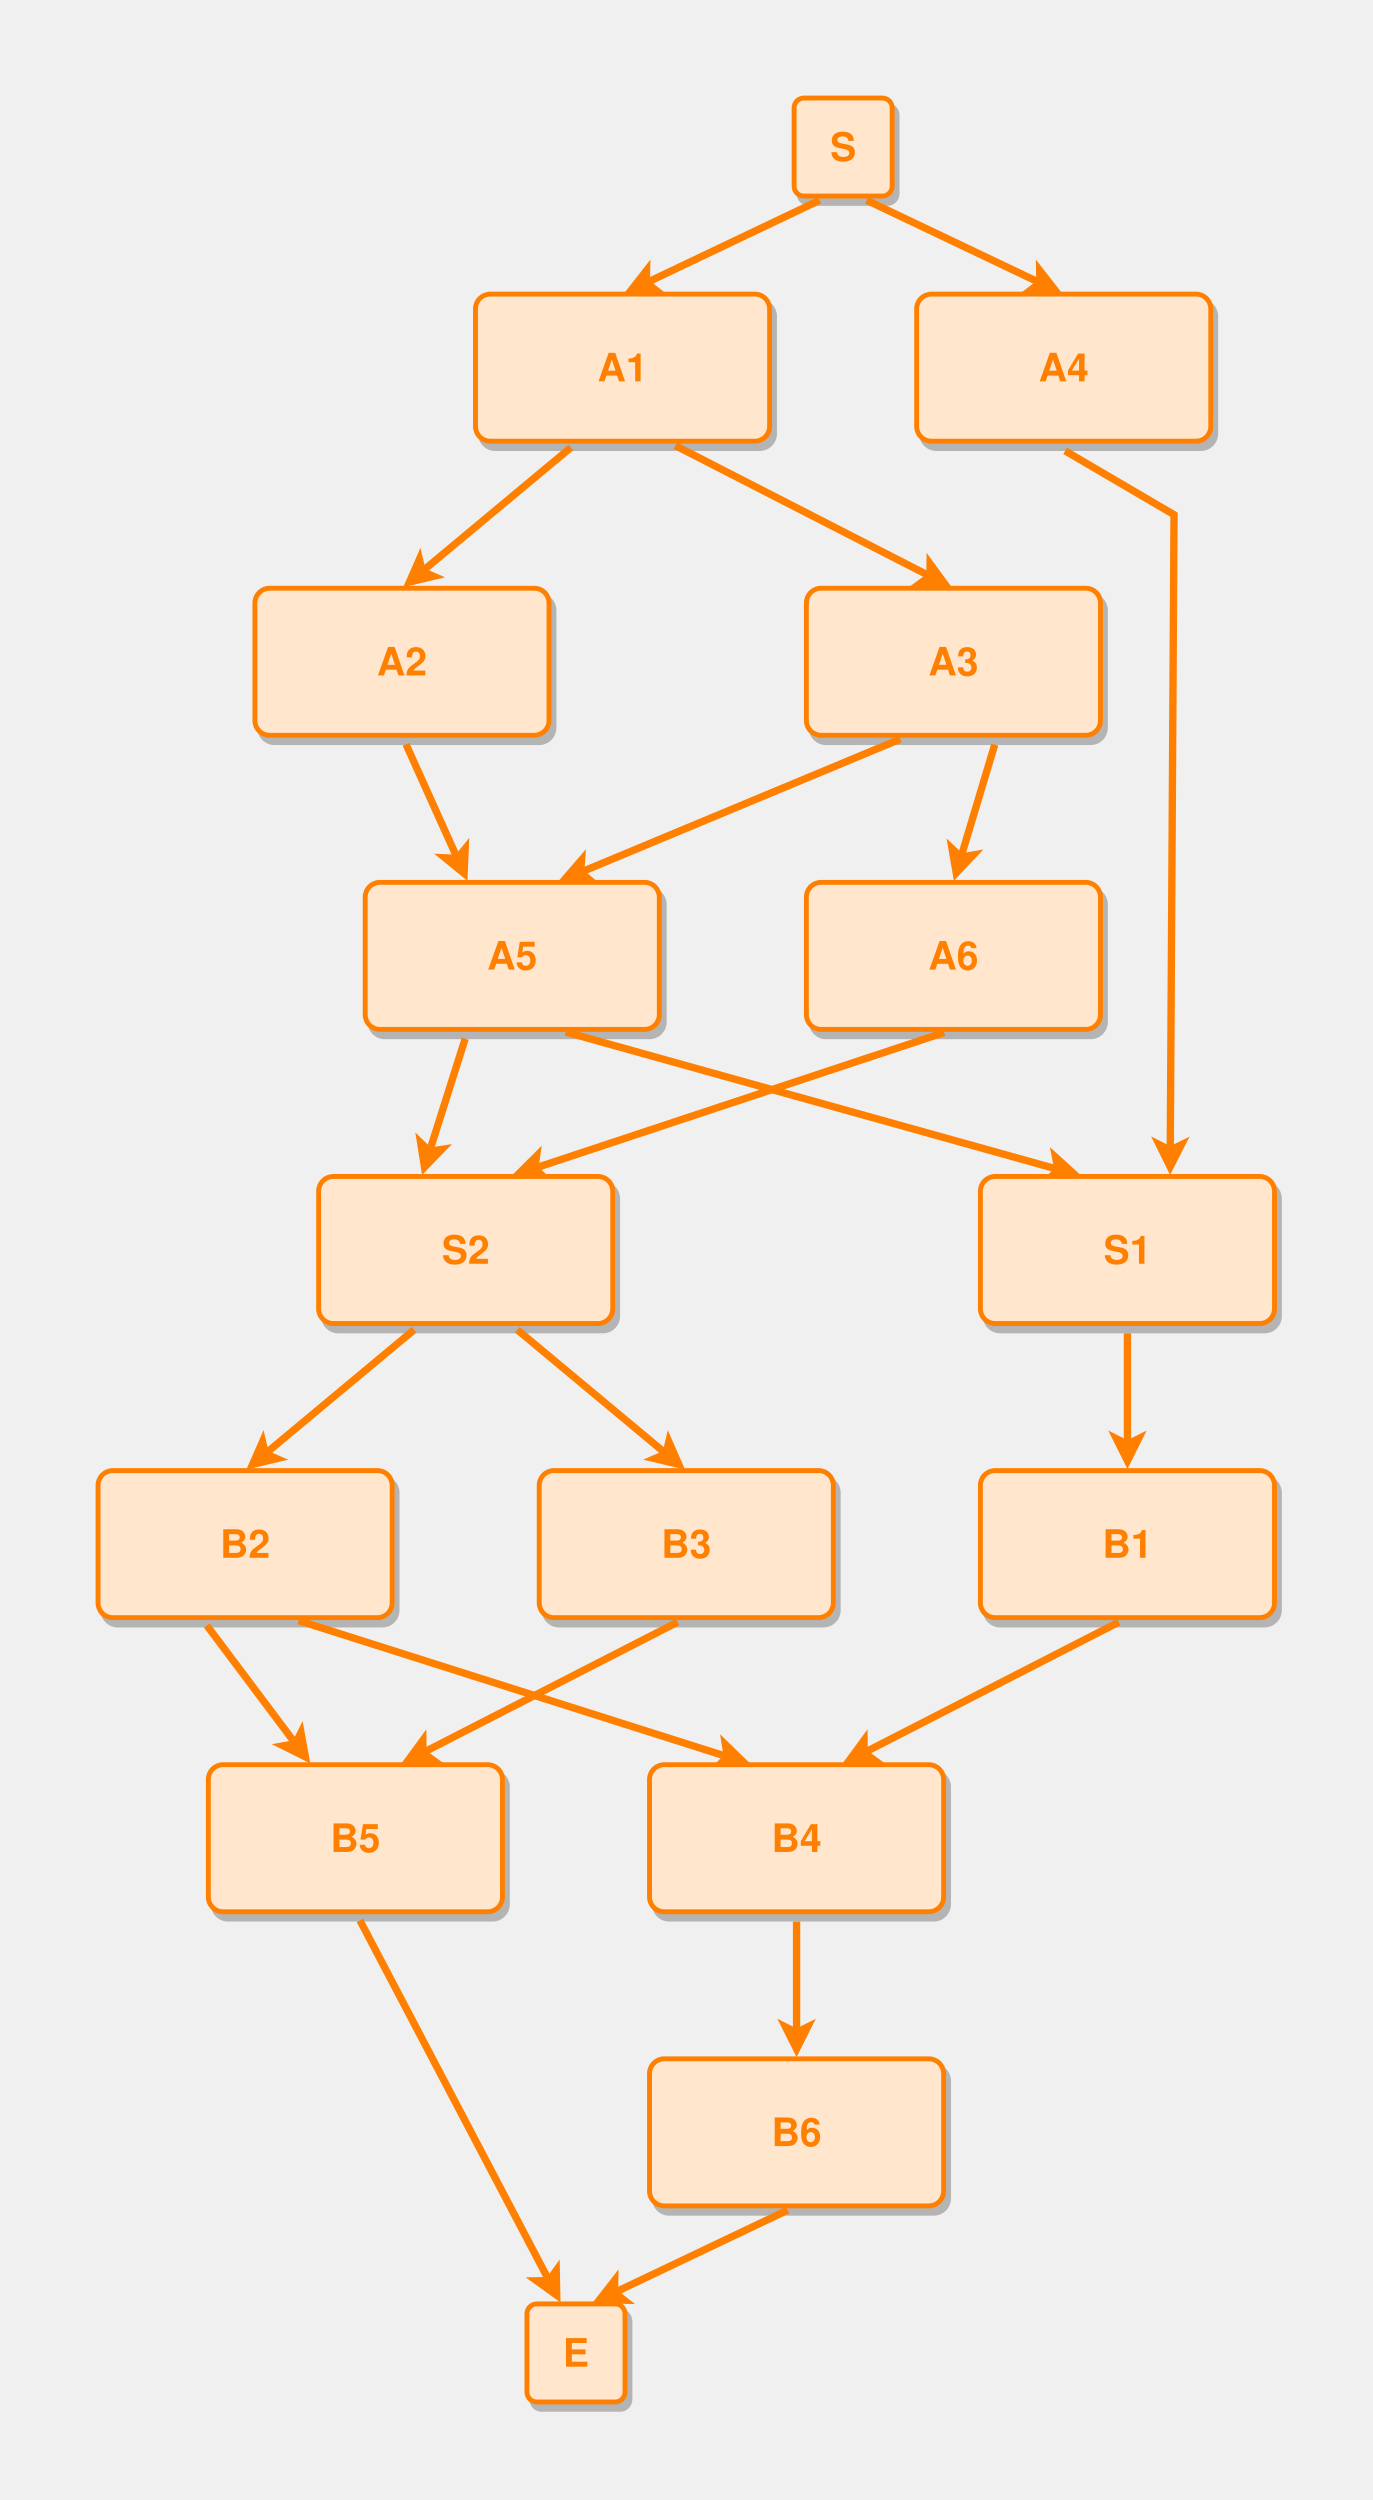
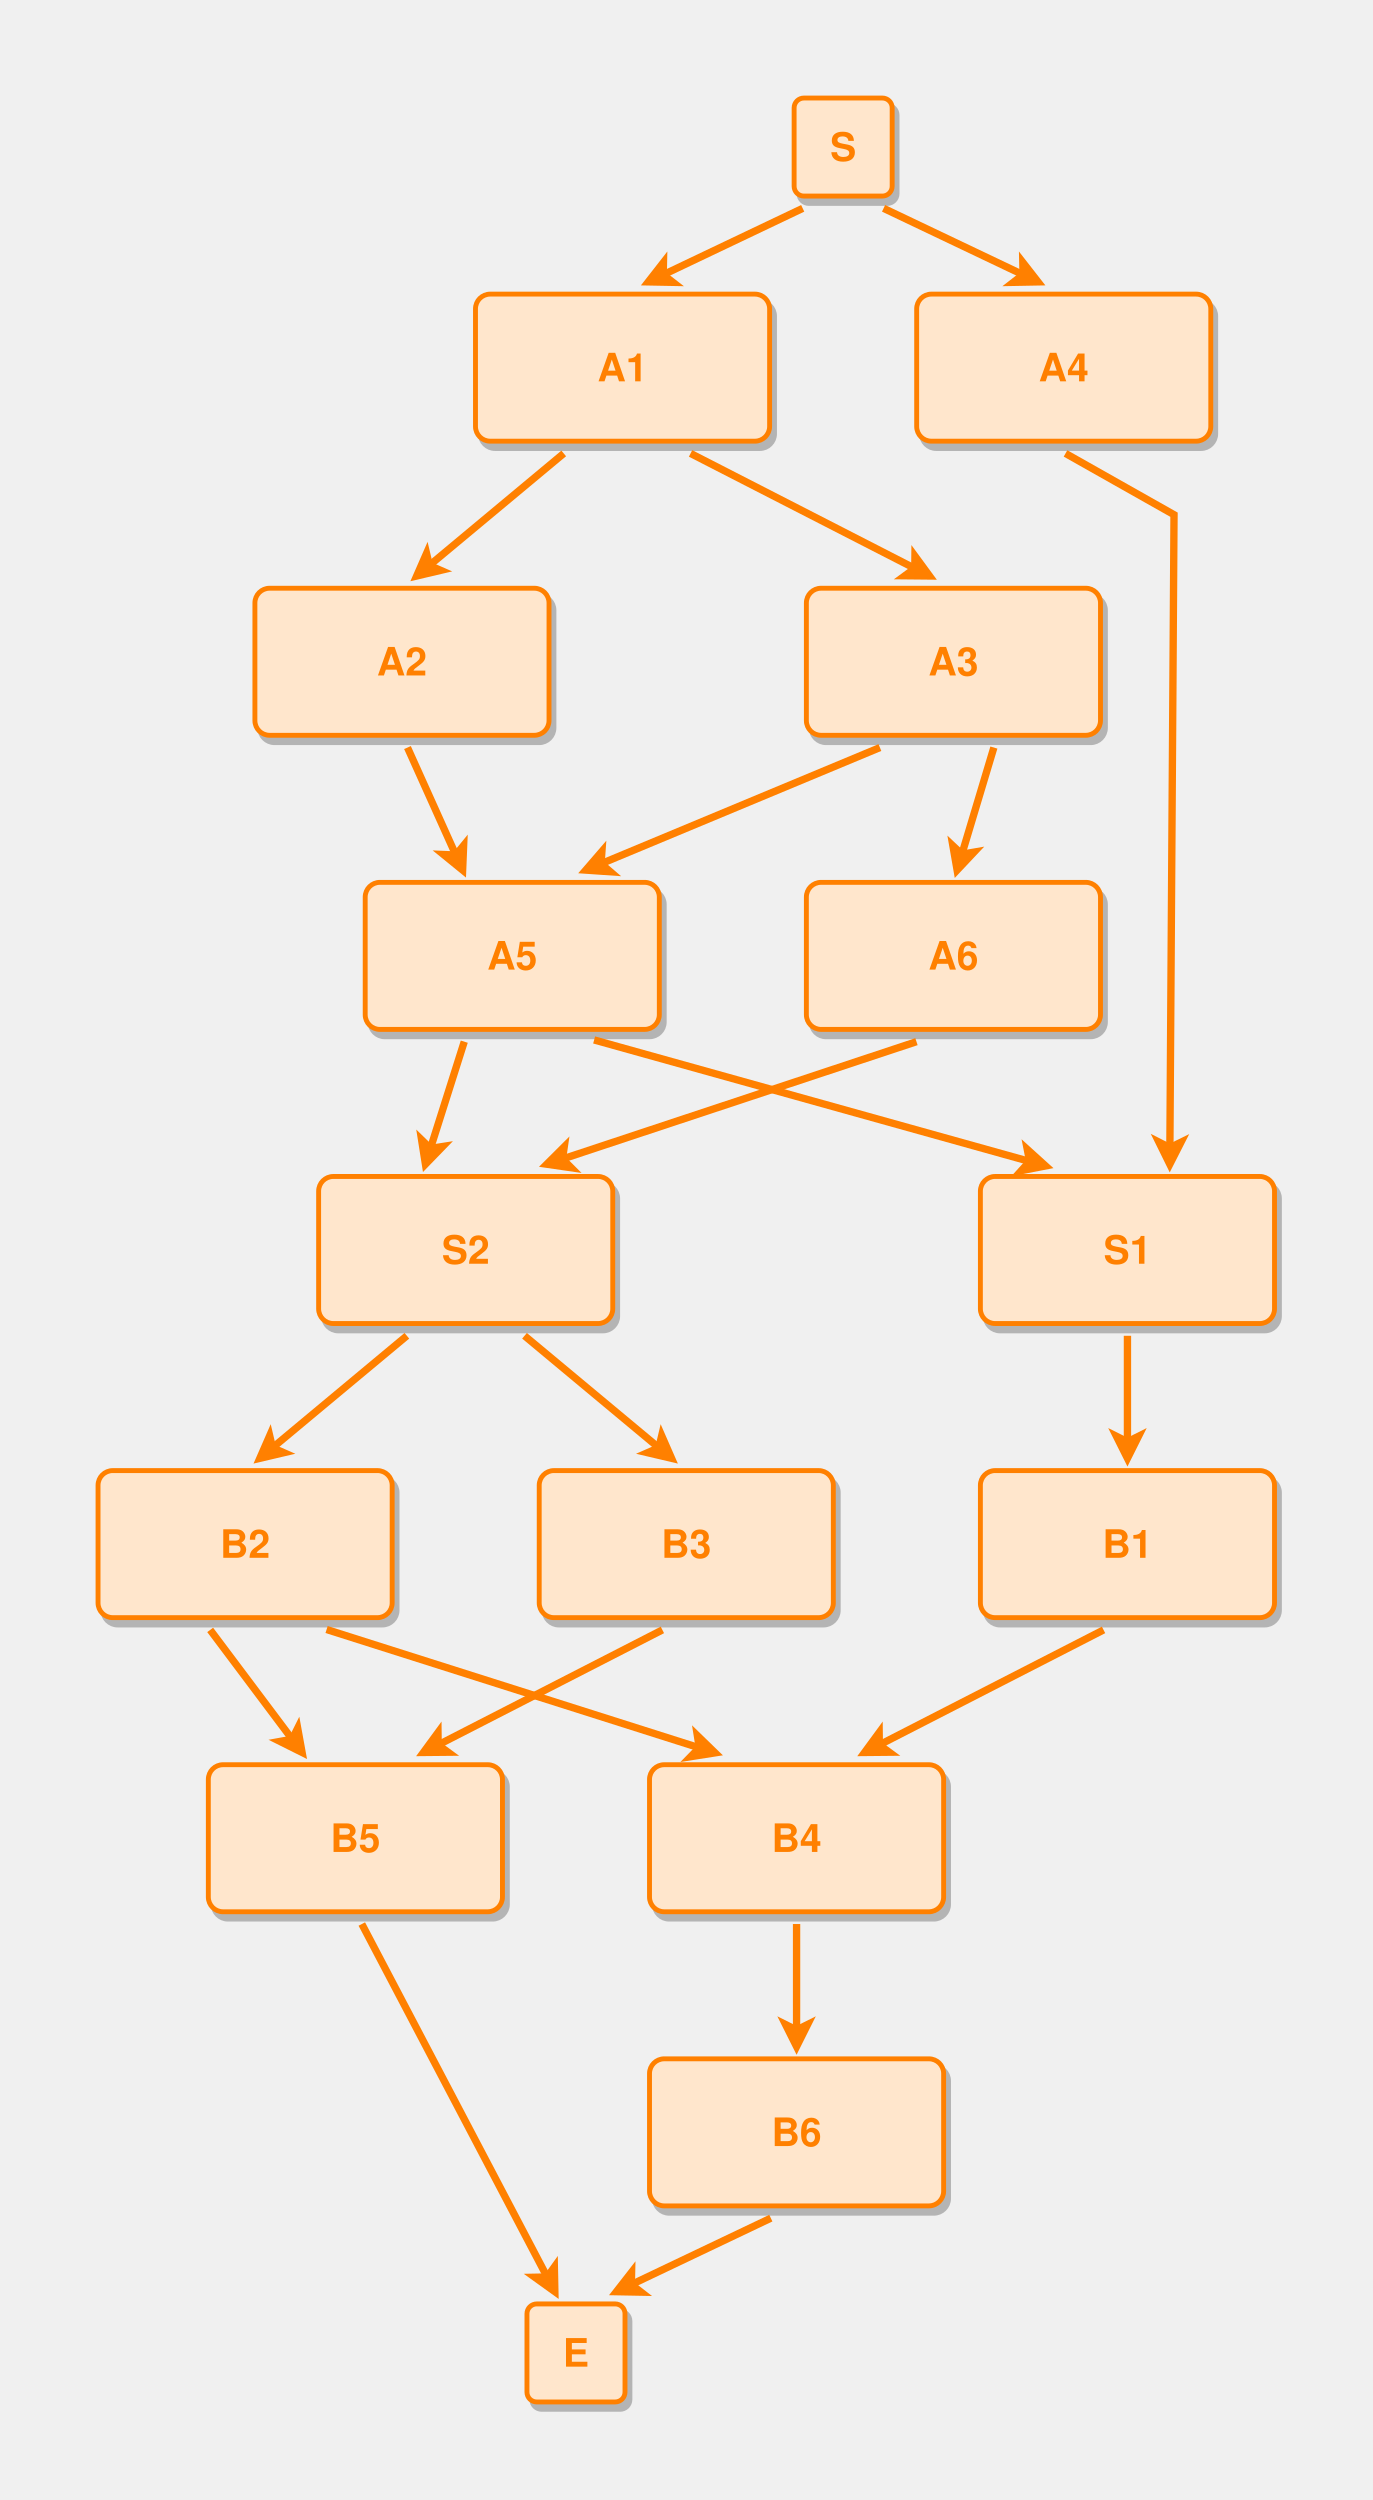
<svg xmlns="http://www.w3.org/2000/svg" width="560" height="1020" viewBox="0 0 560 1020">
  <defs>
  </defs>
  <g id="container-shells">
  </g>
  <g id="node-shadows">
    <rect x="194" y="120" width="120" height="60" rx="6" ry="6" fill="#000000" stroke="#000000" stroke-width="2" opacity="0.25" transform="translate(2,3)" />
    <rect x="265" y="720" width="120" height="60" rx="6" ry="6" fill="#000000" stroke="#000000" stroke-width="2" opacity="0.25" transform="translate(2,3)" />
    <rect x="85" y="720" width="120" height="60" rx="6" ry="6" fill="#000000" stroke="#000000" stroke-width="2" opacity="0.25" transform="translate(2,3)" />
    <rect x="265" y="840" width="120" height="60" rx="6" ry="6" fill="#000000" stroke="#000000" stroke-width="2" opacity="0.25" transform="translate(2,3)" />
    <rect x="400" y="480" width="120" height="60" rx="6" ry="6" fill="#000000" stroke="#000000" stroke-width="2" opacity="0.25" transform="translate(2,3)" />
    <rect x="130" y="480" width="120" height="60" rx="6" ry="6" fill="#000000" stroke="#000000" stroke-width="2" opacity="0.25" transform="translate(2,3)" />
    <rect x="324" y="40" width="40" height="40" rx="4" ry="4" fill="#000000" stroke="#000000" stroke-width="2" opacity="0.25" transform="translate(2,3)" />
    <rect x="215" y="940" width="40" height="40" rx="4" ry="4" fill="#000000" stroke="#000000" stroke-width="2" opacity="0.25" transform="translate(2,3)" />
    <rect x="104" y="240" width="120" height="60" rx="6" ry="6" fill="#000000" stroke="#000000" stroke-width="2" opacity="0.25" transform="translate(2,3)" />
    <rect x="329" y="240" width="120" height="60" rx="6" ry="6" fill="#000000" stroke="#000000" stroke-width="2" opacity="0.25" transform="translate(2,3)" />
    <rect x="374" y="120" width="120" height="60" rx="6" ry="6" fill="#000000" stroke="#000000" stroke-width="2" opacity="0.25" transform="translate(2,3)" />
    <rect x="149" y="360" width="120" height="60" rx="6" ry="6" fill="#000000" stroke="#000000" stroke-width="2" opacity="0.25" transform="translate(2,3)" />
    <rect x="329" y="360" width="120" height="60" rx="6" ry="6" fill="#000000" stroke="#000000" stroke-width="2" opacity="0.25" transform="translate(2,3)" />
    <rect x="400" y="600" width="120" height="60" rx="6" ry="6" fill="#000000" stroke="#000000" stroke-width="2" opacity="0.25" transform="translate(2,3)" />
    <rect x="40" y="600" width="120" height="60" rx="6" ry="6" fill="#000000" stroke="#000000" stroke-width="2" opacity="0.25" transform="translate(2,3)" />
    <rect x="220" y="600" width="120" height="60" rx="6" ry="6" fill="#000000" stroke="#000000" stroke-width="2" opacity="0.25" transform="translate(2,3)" />
  </g>
  <g id="edges">
    <g class="edge" data-edge-idx="0" data-edge-base="leadsto" data-edge-from="1" data-edge-to="2">
-       <line x1="232.93" y1="182.56" x2="172.26" y2="233.12" stroke="#ff8000" stroke-width="3" />
-       <path d="M 167.07 237.44 L 171.11 228.22 L 172.26 233.12 L 176.87 235.13 Z" fill="#ff8000" stroke="#ff8000" stroke-width="3" stroke-miterlimit="10" />
+       <line x1="230.00" y1="185.00" x2="175.19" y2="230.68" stroke="#ff8000" stroke-width="3" />
+       <path d="M 170.00 235.00 L 174.03 225.78 L 175.19 230.68 L 179.79 232.70 Z" fill="#ff8000" stroke="#ff8000" stroke-width="3" stroke-miterlimit="10" />
      <text x="202" y="207" text-anchor="middle" dominant-baseline="middle" font-family="Helvetica,Inter,Segoe UI,Arial" font-size="11" paint-order="stroke" stroke="#ffffff" stroke-width="3" stroke-linejoin="round" fill="#ff8000">
      </text>
    </g>
    <g class="edge" data-edge-idx="1" data-edge-base="leadsto" data-edge-from="1" data-edge-to="3">
-       <line x1="275.56" y1="181.83" x2="379.43" y2="235.09" stroke="#ff8000" stroke-width="3" />
-       <path d="M 385.44 238.17 L 375.38 238.07 L 379.43 235.09 L 379.49 230.06 Z" fill="#ff8000" stroke="#ff8000" stroke-width="3" stroke-miterlimit="10" />
+       <line x1="281.75" y1="185.00" x2="373.24" y2="231.92" stroke="#ff8000" stroke-width="3" />
+       <path d="M 379.25 235.00 L 369.19 234.90 L 373.24 231.92 L 373.30 226.89 Z" fill="#ff8000" stroke="#ff8000" stroke-width="3" stroke-miterlimit="10" />
      <text x="327" y="208" text-anchor="middle" dominant-baseline="middle" font-family="Helvetica,Inter,Segoe UI,Arial" font-size="11" paint-order="stroke" stroke="#ffffff" stroke-width="3" stroke-linejoin="round" fill="#ff8000">
      </text>
    </g>
    <g class="edge" data-edge-idx="2" data-edge-base="leadsto" data-edge-from="10" data-edge-to="12">
-       <line x1="325.00" y1="784.00" x2="325.00" y2="829.25" stroke="#ff8000" stroke-width="3" />
-       <path d="M 325.00 836.00 L 320.50 827.00 L 325.00 829.25 L 329.50 827.00 Z" fill="#ff8000" stroke="#ff8000" stroke-width="3" stroke-miterlimit="10" />
+       <line x1="325.00" y1="785.00" x2="325.00" y2="828.25" stroke="#ff8000" stroke-width="3" />
+       <path d="M 325.00 835.00 L 320.50 826.00 L 325.00 828.25 L 329.50 826.00 Z" fill="#ff8000" stroke="#ff8000" stroke-width="3" stroke-miterlimit="10" />
      <text x="325" y="806" text-anchor="middle" dominant-baseline="middle" font-family="Helvetica,Inter,Segoe UI,Arial" font-size="11" paint-order="stroke" stroke="#ffffff" stroke-width="3" stroke-linejoin="round" fill="#ff8000">
      </text>
    </g>
    <g class="edge" data-edge-idx="3" data-edge-base="leadsto" data-edge-from="11" data-edge-to="16">
-       <line x1="146.86" y1="783.54" x2="224.00" y2="930.48" stroke="#ff8000" stroke-width="3" />
-       <path d="M 227.14 936.46 L 218.97 930.58 L 224.00 930.48 L 226.94 926.40 Z" fill="#ff8000" stroke="#ff8000" stroke-width="3" stroke-miterlimit="10" />
+       <line x1="147.62" y1="785.00" x2="223.24" y2="929.02" stroke="#ff8000" stroke-width="3" />
+       <path d="M 226.38 935.00 L 218.21 929.12 L 223.24 929.02 L 226.18 924.94 Z" fill="#ff8000" stroke="#ff8000" stroke-width="3" stroke-miterlimit="10" />
    </g>
    <g class="edge" data-edge-idx="4" data-edge-base="leadsto" data-edge-from="12" data-edge-to="16">
-       <line x1="321.39" y1="901.72" x2="250.71" y2="935.38" stroke="#ff8000" stroke-width="3" />
-       <path d="M 244.61 938.28 L 250.80 930.35 L 250.71 935.38 L 254.67 938.47 Z" fill="#ff8000" stroke="#ff8000" stroke-width="3" stroke-miterlimit="10" />
+       <line x1="314.50" y1="905.00" x2="257.59" y2="932.10" stroke="#ff8000" stroke-width="3" />
+       <path d="M 251.50 935.00 L 257.69 927.07 L 257.59 932.10 L 261.56 935.19 Z" fill="#ff8000" stroke="#ff8000" stroke-width="3" stroke-miterlimit="10" />
    </g>
    <g class="edge" data-edge-idx="5" data-edge-base="leadsto" data-edge-from="13" data-edge-to="7">
-       <line x1="460.00" y1="544.00" x2="460.00" y2="589.25" stroke="#ff8000" stroke-width="3" />
-       <path d="M 460.00 596.00 L 455.50 587.00 L 460.00 589.25 L 464.50 587.00 Z" fill="#ff8000" stroke="#ff8000" stroke-width="3" stroke-miterlimit="10" />
+       <line x1="460.00" y1="545.00" x2="460.00" y2="588.25" stroke="#ff8000" stroke-width="3" />
+       <path d="M 460.00 595.00 L 455.50 586.00 L 460.00 588.25 L 464.50 586.00 Z" fill="#ff8000" stroke="#ff8000" stroke-width="3" stroke-miterlimit="10" />
      <text x="460" y="566" text-anchor="middle" dominant-baseline="middle" font-family="Helvetica,Inter,Segoe UI,Arial" font-size="11" paint-order="stroke" stroke="#ffffff" stroke-width="3" stroke-linejoin="round" fill="#ff8000">
      </text>
    </g>
    <g class="edge" data-edge-idx="6" data-edge-base="leadsto" data-edge-from="14" data-edge-to="8">
-       <line x1="168.93" y1="542.56" x2="108.26" y2="593.12" stroke="#ff8000" stroke-width="3" />
-       <path d="M 103.07 597.44 L 107.11 588.22 L 108.26 593.12 L 112.87 595.13 Z" fill="#ff8000" stroke="#ff8000" stroke-width="3" stroke-miterlimit="10" />
+       <line x1="166.00" y1="545.00" x2="111.19" y2="590.68" stroke="#ff8000" stroke-width="3" />
+       <path d="M 106.00 595.00 L 110.03 585.78 L 111.19 590.68 L 115.79 592.70 Z" fill="#ff8000" stroke="#ff8000" stroke-width="3" stroke-miterlimit="10" />
      <text x="138" y="567" text-anchor="middle" dominant-baseline="middle" font-family="Helvetica,Inter,Segoe UI,Arial" font-size="11" paint-order="stroke" stroke="#ffffff" stroke-width="3" stroke-linejoin="round" fill="#ff8000">
      </text>
    </g>
    <g class="edge" data-edge-idx="7" data-edge-base="leadsto" data-edge-from="14" data-edge-to="9">
-       <line x1="211.07" y1="542.56" x2="271.74" y2="593.12" stroke="#ff8000" stroke-width="3" />
-       <path d="M 276.93 597.44 L 267.13 595.13 L 271.74 593.12 L 272.89 588.22 Z" fill="#ff8000" stroke="#ff8000" stroke-width="3" stroke-miterlimit="10" />
+       <line x1="214.00" y1="545.00" x2="268.81" y2="590.68" stroke="#ff8000" stroke-width="3" />
+       <path d="M 274.00 595.00 L 264.21 592.70 L 268.81 590.68 L 269.97 585.78 Z" fill="#ff8000" stroke="#ff8000" stroke-width="3" stroke-miterlimit="10" />
      <text x="241" y="567" text-anchor="middle" dominant-baseline="middle" font-family="Helvetica,Inter,Segoe UI,Arial" font-size="11" paint-order="stroke" stroke="#ffffff" stroke-width="3" stroke-linejoin="round" fill="#ff8000">
      </text>
    </g>
    <g class="edge" data-edge-idx="8" data-edge-base="leadsto" data-edge-from="15" data-edge-to="1">
-       <line x1="334.39" y1="81.72" x2="263.71" y2="115.38" stroke="#ff8000" stroke-width="3" />
-       <path d="M 257.61 118.28 L 263.80 110.35 L 263.71 115.38 L 267.67 118.47 Z" fill="#ff8000" stroke="#ff8000" stroke-width="3" stroke-miterlimit="10" />
+       <line x1="327.50" y1="85.00" x2="270.59" y2="112.10" stroke="#ff8000" stroke-width="3" />
+       <path d="M 264.50 115.00 L 270.69 107.07 L 270.59 112.10 L 274.56 115.19 Z" fill="#ff8000" stroke="#ff8000" stroke-width="3" stroke-miterlimit="10" />
    </g>
    <g class="edge" data-edge-idx="9" data-edge-base="leadsto" data-edge-from="15" data-edge-to="4">
-       <line x1="353.61" y1="81.72" x2="424.29" y2="115.38" stroke="#ff8000" stroke-width="3" />
-       <path d="M 430.39 118.28 L 420.33 118.47 L 424.29 115.38 L 424.20 110.35 Z" fill="#ff8000" stroke="#ff8000" stroke-width="3" stroke-miterlimit="10" />
+       <line x1="360.50" y1="85.00" x2="417.41" y2="112.10" stroke="#ff8000" stroke-width="3" />
+       <path d="M 423.50 115.00 L 413.44 115.19 L 417.41 112.10 L 417.31 107.07 Z" fill="#ff8000" stroke="#ff8000" stroke-width="3" stroke-miterlimit="10" />
    </g>
    <g class="edge" data-edge-idx="10" data-edge-base="leadsto" data-edge-from="2" data-edge-to="5">
-       <line x1="165.64" y1="303.65" x2="186.59" y2="350.20" stroke="#ff8000" stroke-width="3" />
-       <path d="M 189.36 356.35 L 181.56 349.99 L 186.59 350.20 L 189.77 346.30 Z" fill="#ff8000" stroke="#ff8000" stroke-width="3" stroke-miterlimit="10" />
+       <line x1="166.25" y1="305.00" x2="185.98" y2="348.84" stroke="#ff8000" stroke-width="3" />
+       <path d="M 188.75 355.00 L 180.95 348.64 L 185.98 348.84 L 189.16 344.95 Z" fill="#ff8000" stroke="#ff8000" stroke-width="3" stroke-miterlimit="10" />
      <text x="175" y="326" text-anchor="middle" dominant-baseline="middle" font-family="Helvetica,Inter,Segoe UI,Arial" font-size="11" paint-order="stroke" stroke="#ffffff" stroke-width="3" stroke-linejoin="round" fill="#ff8000">
      </text>
    </g>
    <g class="edge" data-edge-idx="11" data-edge-base="leadsto" data-edge-from="3" data-edge-to="5">
-       <line x1="367.31" y1="301.54" x2="236.92" y2="355.87" stroke="#ff8000" stroke-width="3" />
-       <path d="M 230.69 358.46 L 237.27 350.85 L 236.92 355.87 L 240.73 359.15 Z" fill="#ff8000" stroke="#ff8000" stroke-width="3" stroke-miterlimit="10" />
-       <text x="301" y="328" text-anchor="middle" dominant-baseline="middle" font-family="Helvetica,Inter,Segoe UI,Arial" font-size="11" paint-order="stroke" stroke="#ffffff" stroke-width="3" stroke-linejoin="round" fill="#ff8000">
+       <line x1="359.00" y1="305.00" x2="245.23" y2="352.40" stroke="#ff8000" stroke-width="3" />
+       <path d="M 239.00 355.00 L 245.58 347.38 L 245.23 352.40 L 249.04 355.69 Z" fill="#ff8000" stroke="#ff8000" stroke-width="3" stroke-miterlimit="10" />
+       <text x="302" y="328" text-anchor="middle" dominant-baseline="middle" font-family="Helvetica,Inter,Segoe UI,Arial" font-size="11" paint-order="stroke" stroke="#ffffff" stroke-width="3" stroke-linejoin="round" fill="#ff8000">
      </text>
    </g>
    <g class="edge" data-edge-idx="12" data-edge-base="leadsto" data-edge-from="3" data-edge-to="6">
-       <line x1="405.85" y1="303.83" x2="392.09" y2="349.70" stroke="#ff8000" stroke-width="3" />
-       <path d="M 390.15 356.17 L 388.43 346.26 L 392.09 349.70 L 397.05 348.84 Z" fill="#ff8000" stroke="#ff8000" stroke-width="3" stroke-miterlimit="10" />
+       <line x1="405.50" y1="305.00" x2="392.44" y2="348.53" stroke="#ff8000" stroke-width="3" />
+       <path d="M 390.50 355.00 L 388.78 345.09 L 392.44 348.53 L 397.40 347.67 Z" fill="#ff8000" stroke="#ff8000" stroke-width="3" stroke-miterlimit="10" />
      <text x="398" y="326" text-anchor="middle" dominant-baseline="middle" font-family="Helvetica,Inter,Segoe UI,Arial" font-size="11" paint-order="stroke" stroke="#ffffff" stroke-width="3" stroke-linejoin="round" fill="#ff8000">
      </text>
    </g>
    <g class="edge" data-edge-idx="13" data-edge-base="leadsto" data-edge-from="4" data-edge-to="13">
-       <polyline points="434.58,183.96 479,210 477.46,469.29" fill="none" stroke="#ff8000" stroke-width="3" />
-       <path d="M 477.42 476.04 L 472.97 467.02 L 477.46 469.29 L 481.97 467.07 Z" fill="#ff8000" stroke="#ff8000" stroke-width="3" stroke-miterlimit="10" />
-       <text x="456" y="196" text-anchor="middle" dominant-baseline="middle" font-family="Helvetica,Inter,Segoe UI,Arial" font-size="11" paint-order="stroke" stroke="#ffffff" stroke-width="3" stroke-linejoin="round" fill="#ff8000">
+       <polyline points="434.73,185.00 479,210 477.31,468.25" fill="none" stroke="#ff8000" stroke-width="3" />
+       <path d="M 477.27 475.00 L 472.83 465.97 L 477.31 468.25 L 481.83 466.03 Z" fill="#ff8000" stroke="#ff8000" stroke-width="3" stroke-miterlimit="10" />
+       <text x="456" y="197" text-anchor="middle" dominant-baseline="middle" font-family="Helvetica,Inter,Segoe UI,Arial" font-size="11" paint-order="stroke" stroke="#ffffff" stroke-width="3" stroke-linejoin="round" fill="#ff8000">
      </text>
    </g>
    <g class="edge" data-edge-idx="14" data-edge-base="leadsto" data-edge-from="5" data-edge-to="13">
-       <line x1="230.85" y1="421.08" x2="431.65" y2="477.11" stroke="#ff8000" stroke-width="3" />
-       <path d="M 438.15 478.92 L 428.27 480.84 L 431.65 477.11 L 430.69 472.17 Z" fill="#ff8000" stroke="#ff8000" stroke-width="3" stroke-miterlimit="10" />
-       <text x="330" y="449" text-anchor="middle" dominant-baseline="middle" font-family="Helvetica,Inter,Segoe UI,Arial" font-size="11" paint-order="stroke" stroke="#ffffff" stroke-width="3" stroke-linejoin="round" fill="#ff8000">
+       <line x1="242.41" y1="424.30" x2="420.09" y2="473.88" stroke="#ff8000" stroke-width="3" />
+       <path d="M 426.59 475.70 L 416.71 477.61 L 420.09 473.88 L 419.13 468.95 Z" fill="#ff8000" stroke="#ff8000" stroke-width="3" stroke-miterlimit="10" />
+       <text x="331" y="448" text-anchor="middle" dominant-baseline="middle" font-family="Helvetica,Inter,Segoe UI,Arial" font-size="11" paint-order="stroke" stroke="#ffffff" stroke-width="3" stroke-linejoin="round" fill="#ff8000">
      </text>
    </g>
    <g class="edge" data-edge-idx="15" data-edge-base="leadsto" data-edge-from="5" data-edge-to="14">
-       <line x1="189.79" y1="423.81" x2="175.25" y2="469.75" stroke="#ff8000" stroke-width="3" />
-       <path d="M 173.21 476.19 L 171.63 466.25 L 175.25 469.75 L 180.21 468.97 Z" fill="#ff8000" stroke="#ff8000" stroke-width="3" stroke-miterlimit="10" />
+       <line x1="189.42" y1="425.00" x2="175.62" y2="468.56" stroke="#ff8000" stroke-width="3" />
+       <path d="M 173.58 475.00 L 172.01 465.06 L 175.62 468.56 L 180.59 467.78 Z" fill="#ff8000" stroke="#ff8000" stroke-width="3" stroke-miterlimit="10" />
      <text x="182" y="446" text-anchor="middle" dominant-baseline="middle" font-family="Helvetica,Inter,Segoe UI,Arial" font-size="11" paint-order="stroke" stroke="#ffffff" stroke-width="3" stroke-linejoin="round" fill="#ff8000">
      </text>
    </g>
    <g class="edge" data-edge-idx="16" data-edge-base="leadsto" data-edge-from="6" data-edge-to="14">
-       <line x1="385.20" y1="421.26" x2="218.20" y2="476.62" stroke="#ff8000" stroke-width="3" />
-       <path d="M 211.80 478.74 L 218.92 471.64 L 218.20 476.62 L 221.76 480.18 Z" fill="#ff8000" stroke="#ff8000" stroke-width="3" stroke-miterlimit="10" />
+       <line x1="373.92" y1="425.00" x2="229.49" y2="472.88" stroke="#ff8000" stroke-width="3" />
+       <path d="M 223.08 475.00 L 230.21 467.90 L 229.49 472.88 L 233.04 476.44 Z" fill="#ff8000" stroke="#ff8000" stroke-width="3" stroke-miterlimit="10" />
      <text x="301" y="448" text-anchor="middle" dominant-baseline="middle" font-family="Helvetica,Inter,Segoe UI,Arial" font-size="11" paint-order="stroke" stroke="#ffffff" stroke-width="3" stroke-linejoin="round" fill="#ff8000">
      </text>
    </g>
    <g class="edge" data-edge-idx="17" data-edge-base="leadsto" data-edge-from="7" data-edge-to="10">
-       <line x1="456.44" y1="661.83" x2="352.57" y2="715.09" stroke="#ff8000" stroke-width="3" />
-       <path d="M 346.56 718.17 L 352.51 710.06 L 352.57 715.09 L 356.62 718.07 Z" fill="#ff8000" stroke="#ff8000" stroke-width="3" stroke-miterlimit="10" />
+       <line x1="450.25" y1="665.00" x2="358.76" y2="711.92" stroke="#ff8000" stroke-width="3" />
+       <path d="M 352.75 715.00 L 358.70 706.89 L 358.76 711.92 L 362.81 714.90 Z" fill="#ff8000" stroke="#ff8000" stroke-width="3" stroke-miterlimit="10" />
      <text x="404" y="688" text-anchor="middle" dominant-baseline="middle" font-family="Helvetica,Inter,Segoe UI,Arial" font-size="11" paint-order="stroke" stroke="#ffffff" stroke-width="3" stroke-linejoin="round" fill="#ff8000">
      </text>
    </g>
    <g class="edge" data-edge-idx="18" data-edge-base="leadsto" data-edge-from="8" data-edge-to="10">
-       <line x1="121.81" y1="661.21" x2="296.75" y2="716.75" stroke="#ff8000" stroke-width="3" />
-       <path d="M 303.19 718.79 L 293.25 720.36 L 296.75 716.75 L 295.97 711.78 Z" fill="#ff8000" stroke="#ff8000" stroke-width="3" stroke-miterlimit="10" />
-       <text x="208" y="688" text-anchor="middle" dominant-baseline="middle" font-family="Helvetica,Inter,Segoe UI,Arial" font-size="11" paint-order="stroke" stroke="#ffffff" stroke-width="3" stroke-linejoin="round" fill="#ff8000">
+       <line x1="133.25" y1="664.84" x2="285.32" y2="713.12" stroke="#ff8000" stroke-width="3" />
+       <path d="M 291.75 715.16 L 281.81 716.72 L 285.32 713.12 L 284.53 708.15 Z" fill="#ff8000" stroke="#ff8000" stroke-width="3" stroke-miterlimit="10" />
+       <text x="209" y="688" text-anchor="middle" dominant-baseline="middle" font-family="Helvetica,Inter,Segoe UI,Arial" font-size="11" paint-order="stroke" stroke="#ffffff" stroke-width="3" stroke-linejoin="round" fill="#ff8000">
      </text>
    </g>
    <g class="edge" data-edge-idx="19" data-edge-base="leadsto" data-edge-from="8" data-edge-to="11">
-       <line x1="84.40" y1="663.20" x2="120.55" y2="711.40" stroke="#ff8000" stroke-width="3" />
-       <path d="M 124.60 716.80 L 115.60 712.30 L 120.55 711.40 L 122.80 706.90 Z" fill="#ff8000" stroke="#ff8000" stroke-width="3" stroke-miterlimit="10" />
+       <line x1="85.75" y1="665.00" x2="119.20" y2="709.60" stroke="#ff8000" stroke-width="3" />
+       <path d="M 123.25 715.00 L 114.25 710.50 L 119.20 709.60 L 121.45 705.10 Z" fill="#ff8000" stroke="#ff8000" stroke-width="3" stroke-miterlimit="10" />
      <text x="102" y="687" text-anchor="middle" dominant-baseline="middle" font-family="Helvetica,Inter,Segoe UI,Arial" font-size="11" paint-order="stroke" stroke="#ffffff" stroke-width="3" stroke-linejoin="round" fill="#ff8000">
      </text>
    </g>
    <g class="edge" data-edge-idx="20" data-edge-base="leadsto" data-edge-from="9" data-edge-to="11">
-       <line x1="276.44" y1="661.83" x2="172.57" y2="715.09" stroke="#ff8000" stroke-width="3" />
-       <path d="M 166.56 718.17 L 172.51 710.06 L 172.57 715.09 L 176.62 718.07 Z" fill="#ff8000" stroke="#ff8000" stroke-width="3" stroke-miterlimit="10" />
+       <line x1="270.25" y1="665.00" x2="178.76" y2="711.92" stroke="#ff8000" stroke-width="3" />
+       <path d="M 172.75 715.00 L 178.70 706.89 L 178.76 711.92 L 182.81 714.90 Z" fill="#ff8000" stroke="#ff8000" stroke-width="3" stroke-miterlimit="10" />
      <text x="224" y="688" text-anchor="middle" dominant-baseline="middle" font-family="Helvetica,Inter,Segoe UI,Arial" font-size="11" paint-order="stroke" stroke="#ffffff" stroke-width="3" stroke-linejoin="round" fill="#ff8000">
      </text>
    </g>
  </g>
  <g id="nodes">
    <rect x="194" y="120" width="120" height="60" rx="6" ry="6" fill="#ffe6cc" stroke="#ff8000" stroke-width="2" />
    <text x="254" y="150" text-anchor="middle" dominant-baseline="middle" font-family="Helvetica,Inter,Segoe UI,Arial" font-size="16" font-weight="bold" fill="#ff8000">A1</text>
    <rect x="265" y="720" width="120" height="60" rx="6" ry="6" fill="#ffe6cc" stroke="#ff8000" stroke-width="2" />
    <text x="325" y="750" text-anchor="middle" dominant-baseline="middle" font-family="Helvetica,Inter,Segoe UI,Arial" font-size="16" font-weight="bold" fill="#ff8000">B4</text>
    <rect x="85" y="720" width="120" height="60" rx="6" ry="6" fill="#ffe6cc" stroke="#ff8000" stroke-width="2" />
    <text x="145" y="750" text-anchor="middle" dominant-baseline="middle" font-family="Helvetica,Inter,Segoe UI,Arial" font-size="16" font-weight="bold" fill="#ff8000">B5</text>
    <rect x="265" y="840" width="120" height="60" rx="6" ry="6" fill="#ffe6cc" stroke="#ff8000" stroke-width="2" />
    <text x="325" y="870" text-anchor="middle" dominant-baseline="middle" font-family="Helvetica,Inter,Segoe UI,Arial" font-size="16" font-weight="bold" fill="#ff8000">B6</text>
    <rect x="400" y="480" width="120" height="60" rx="6" ry="6" fill="#ffe6cc" stroke="#ff8000" stroke-width="2" />
    <text x="460" y="510" text-anchor="middle" dominant-baseline="middle" font-family="Helvetica,Inter,Segoe UI,Arial" font-size="16" font-weight="bold" fill="#ff8000">S1</text>
    <rect x="130" y="480" width="120" height="60" rx="6" ry="6" fill="#ffe6cc" stroke="#ff8000" stroke-width="2" />
    <text x="190" y="510" text-anchor="middle" dominant-baseline="middle" font-family="Helvetica,Inter,Segoe UI,Arial" font-size="16" font-weight="bold" fill="#ff8000">S2</text>
    <rect x="324" y="40" width="40" height="40" rx="4" ry="4" fill="#ffe6cc" stroke="#ff8000" stroke-width="2" />
    <text x="344" y="60" text-anchor="middle" dominant-baseline="middle" font-family="Helvetica,Inter,Segoe UI,Arial" font-size="16" font-weight="bold" fill="#ff8000">S</text>
    <rect x="215" y="940" width="40" height="40" rx="4" ry="4" fill="#ffe6cc" stroke="#ff8000" stroke-width="2" />
    <text x="235" y="960" text-anchor="middle" dominant-baseline="middle" font-family="Helvetica,Inter,Segoe UI,Arial" font-size="16" font-weight="bold" fill="#ff8000">E</text>
    <rect x="104" y="240" width="120" height="60" rx="6" ry="6" fill="#ffe6cc" stroke="#ff8000" stroke-width="2" />
    <text x="164" y="270" text-anchor="middle" dominant-baseline="middle" font-family="Helvetica,Inter,Segoe UI,Arial" font-size="16" font-weight="bold" fill="#ff8000">A2</text>
    <rect x="329" y="240" width="120" height="60" rx="6" ry="6" fill="#ffe6cc" stroke="#ff8000" stroke-width="2" />
    <text x="389" y="270" text-anchor="middle" dominant-baseline="middle" font-family="Helvetica,Inter,Segoe UI,Arial" font-size="16" font-weight="bold" fill="#ff8000">A3</text>
    <rect x="374" y="120" width="120" height="60" rx="6" ry="6" fill="#ffe6cc" stroke="#ff8000" stroke-width="2" />
    <text x="434" y="150" text-anchor="middle" dominant-baseline="middle" font-family="Helvetica,Inter,Segoe UI,Arial" font-size="16" font-weight="bold" fill="#ff8000">A4</text>
    <rect x="149" y="360" width="120" height="60" rx="6" ry="6" fill="#ffe6cc" stroke="#ff8000" stroke-width="2" />
    <text x="209" y="390" text-anchor="middle" dominant-baseline="middle" font-family="Helvetica,Inter,Segoe UI,Arial" font-size="16" font-weight="bold" fill="#ff8000">A5</text>
    <rect x="329" y="360" width="120" height="60" rx="6" ry="6" fill="#ffe6cc" stroke="#ff8000" stroke-width="2" />
    <text x="389" y="390" text-anchor="middle" dominant-baseline="middle" font-family="Helvetica,Inter,Segoe UI,Arial" font-size="16" font-weight="bold" fill="#ff8000">A6</text>
    <rect x="400" y="600" width="120" height="60" rx="6" ry="6" fill="#ffe6cc" stroke="#ff8000" stroke-width="2" />
    <text x="460" y="630" text-anchor="middle" dominant-baseline="middle" font-family="Helvetica,Inter,Segoe UI,Arial" font-size="16" font-weight="bold" fill="#ff8000">B1</text>
    <rect x="40" y="600" width="120" height="60" rx="6" ry="6" fill="#ffe6cc" stroke="#ff8000" stroke-width="2" />
    <text x="100" y="630" text-anchor="middle" dominant-baseline="middle" font-family="Helvetica,Inter,Segoe UI,Arial" font-size="16" font-weight="bold" fill="#ff8000">B2</text>
    <rect x="220" y="600" width="120" height="60" rx="6" ry="6" fill="#ffe6cc" stroke="#ff8000" stroke-width="2" />
    <text x="280" y="630" text-anchor="middle" dominant-baseline="middle" font-family="Helvetica,Inter,Segoe UI,Arial" font-size="16" font-weight="bold" fill="#ff8000">B3</text>
  </g>
</svg>
